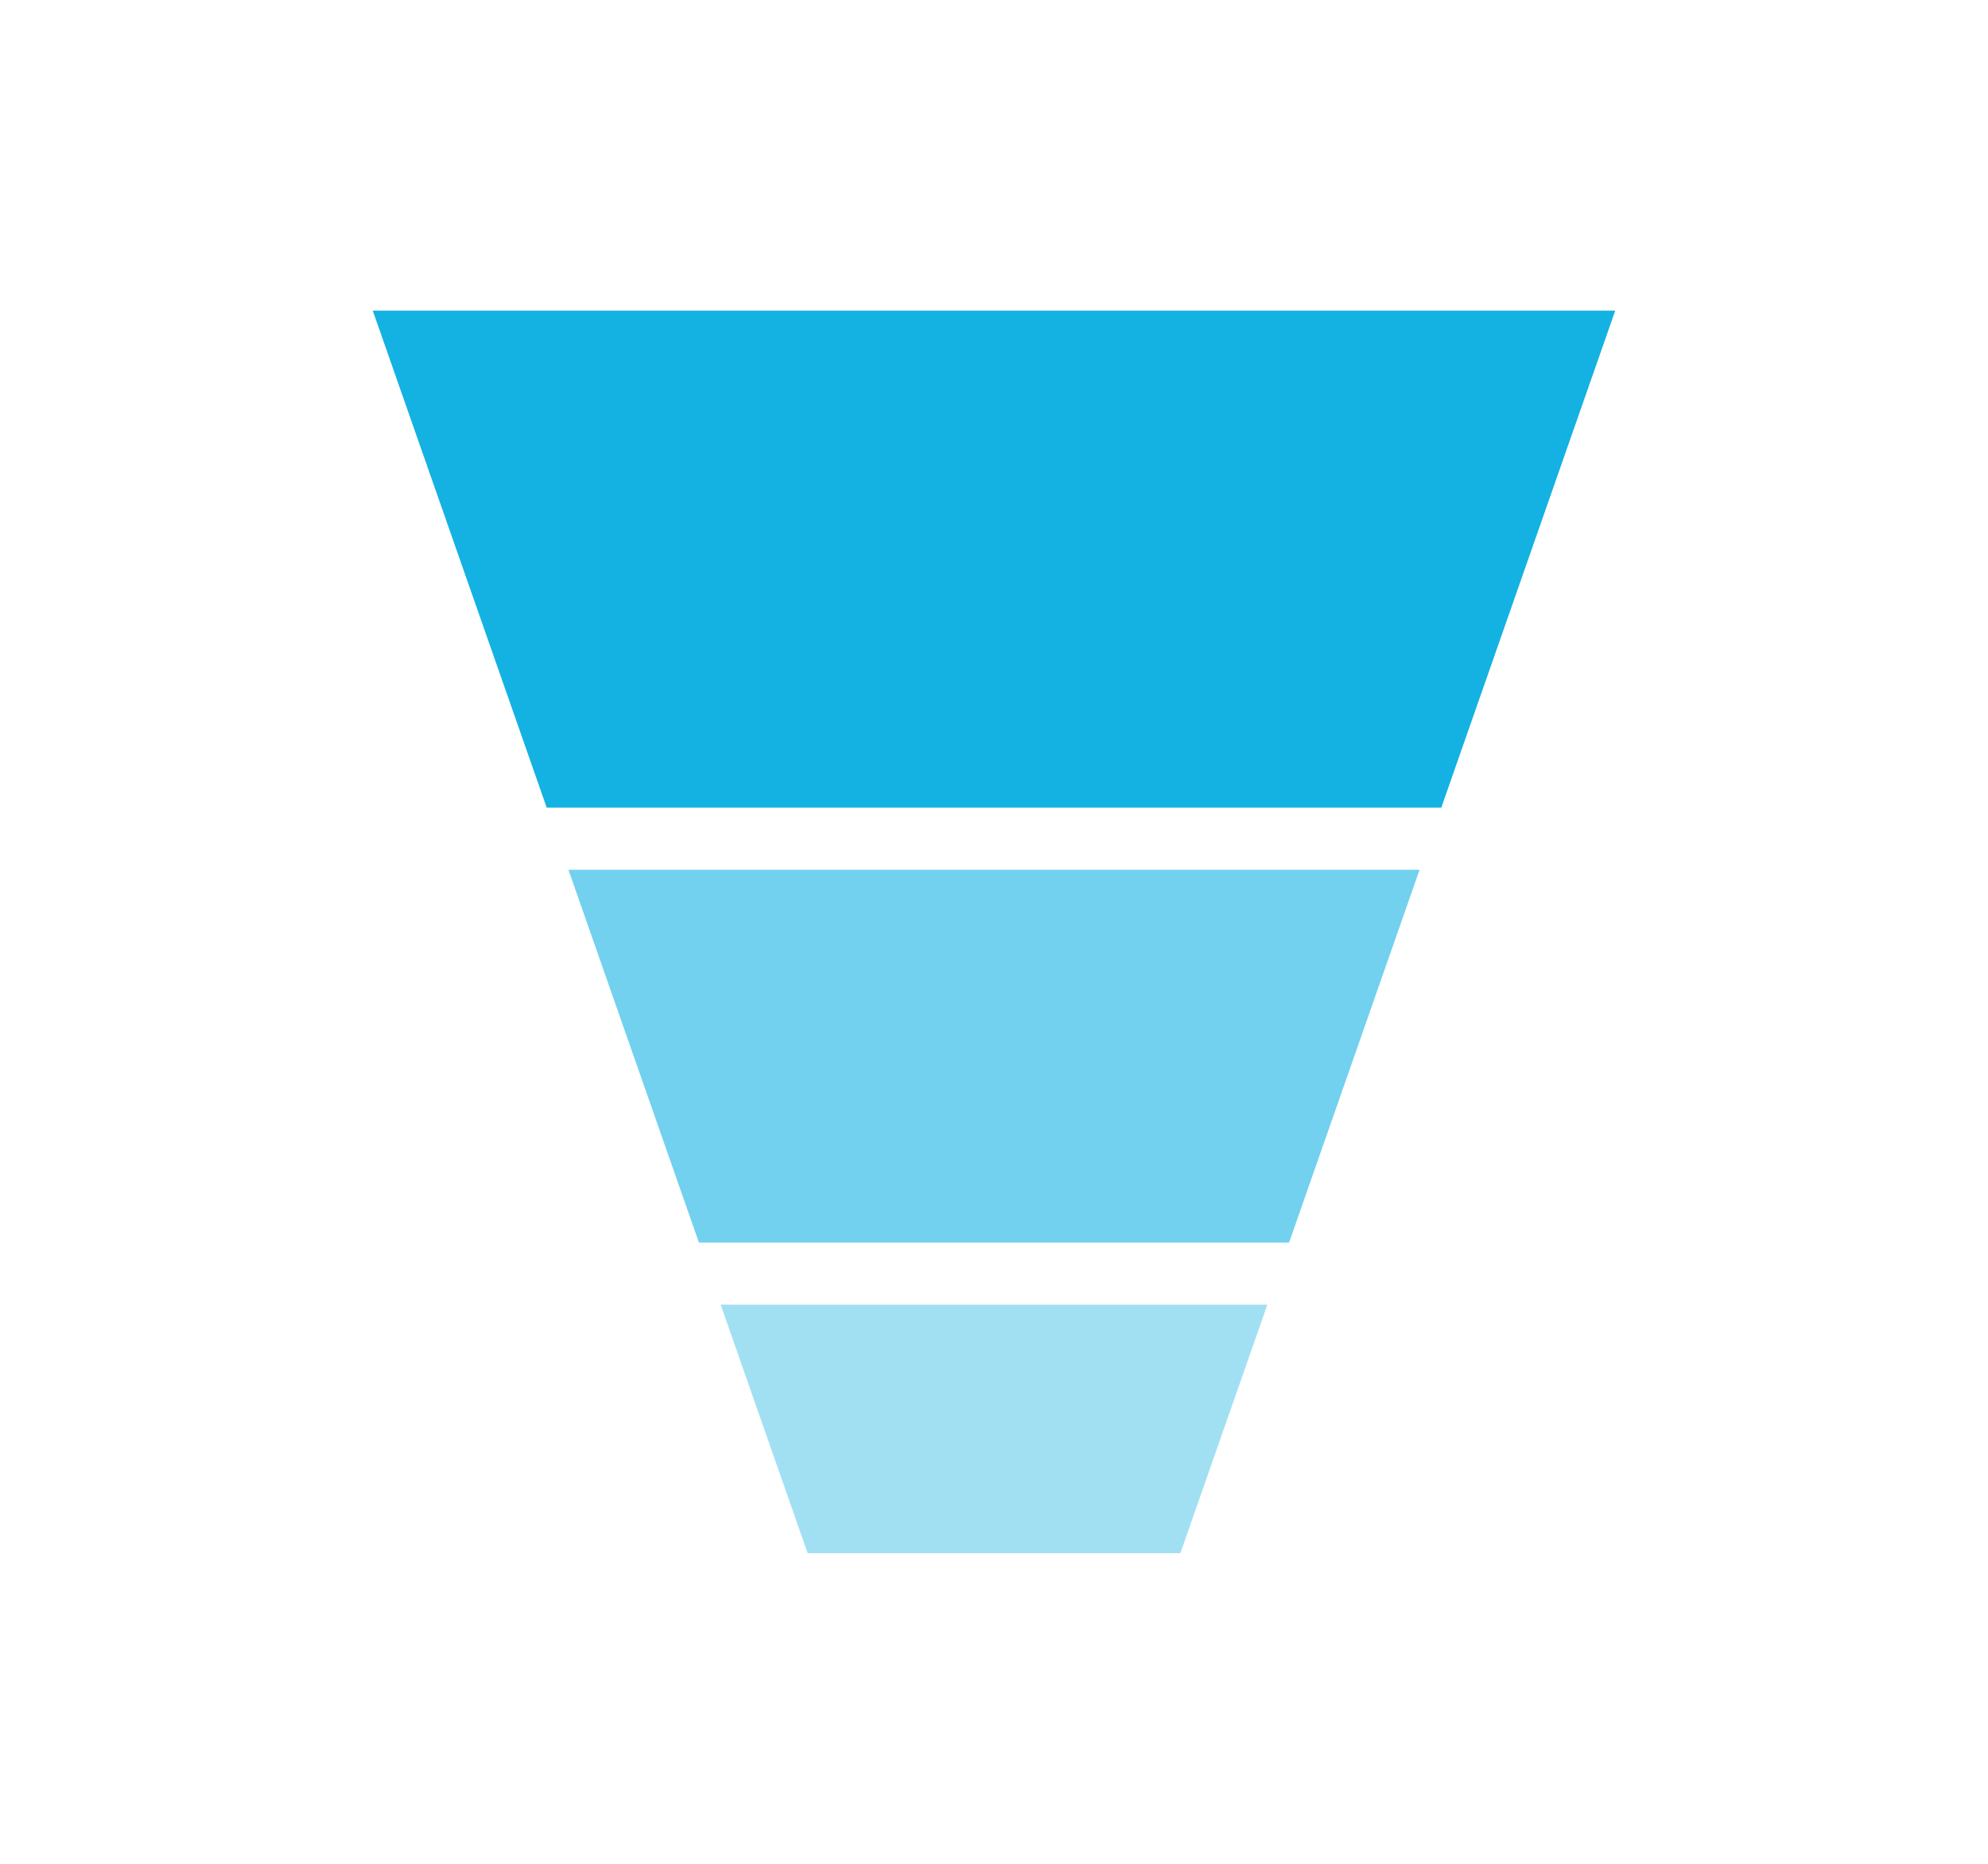
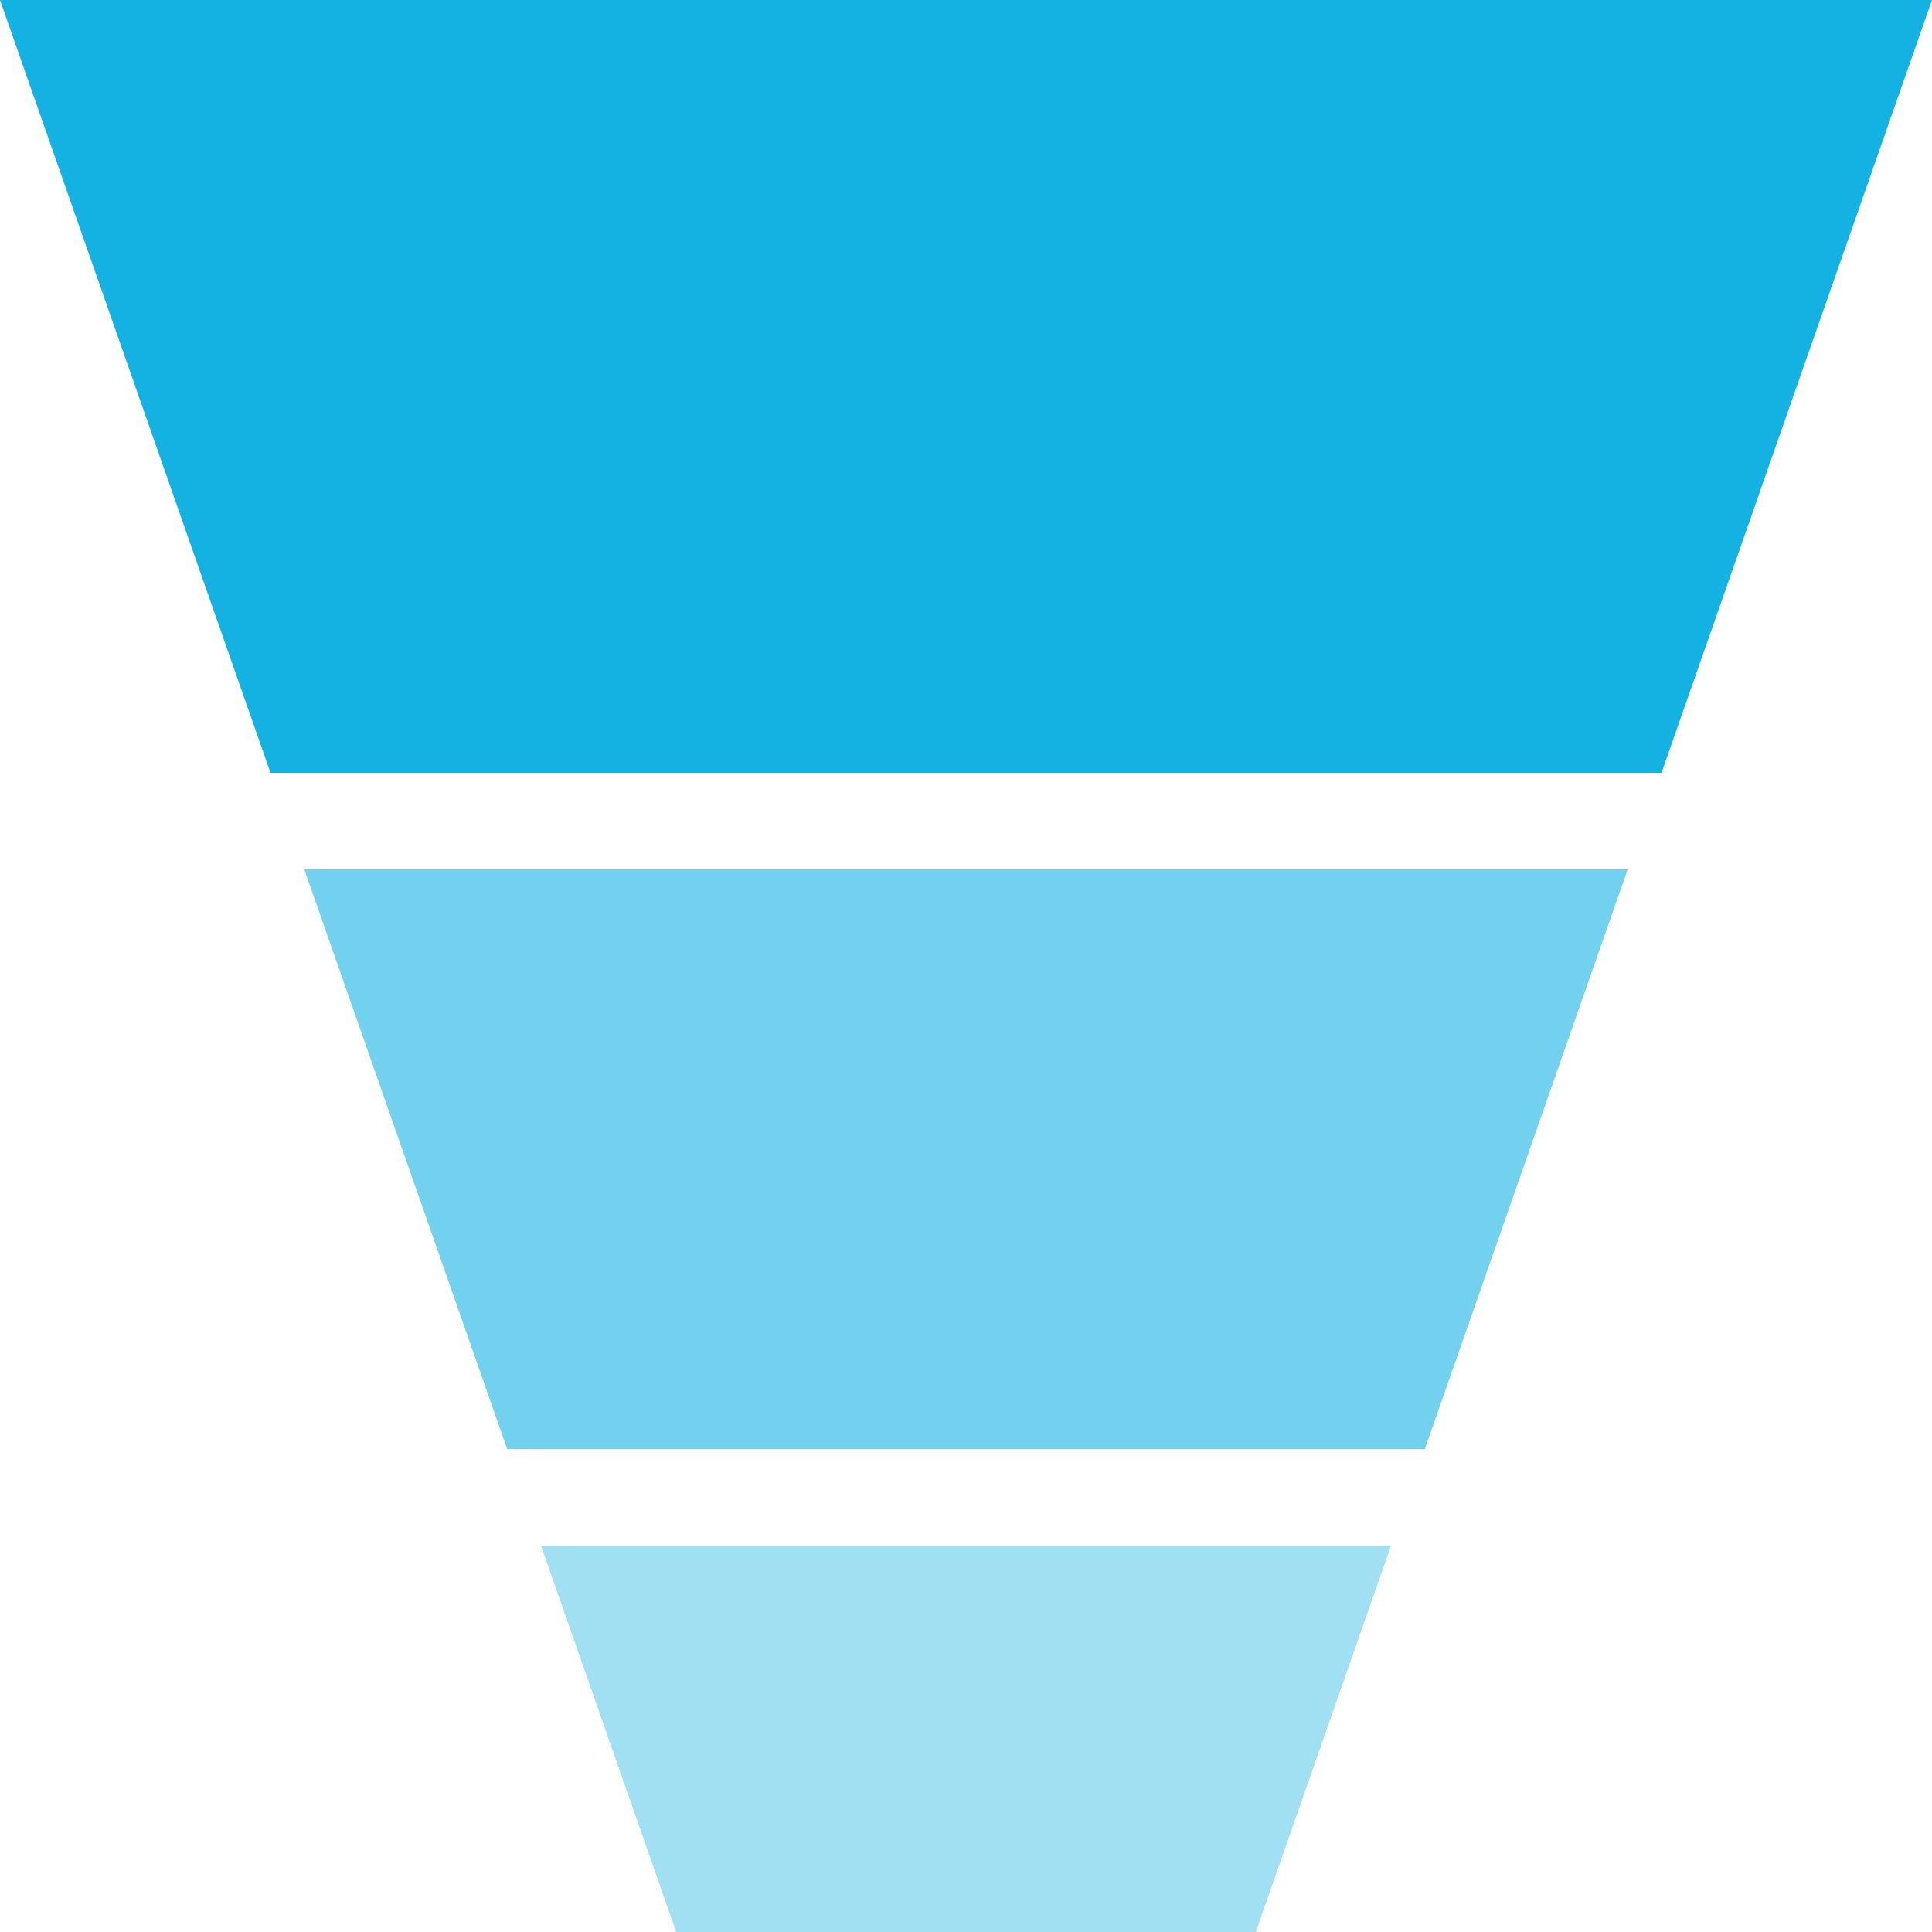
- <svg xmlns="http://www.w3.org/2000/svg" width="32" height="30" viewBox="0 0 32 30" fill="none">
-   <path d="M11.25 20H20.75L22.85 14H9.15L11.25 20Z" fill="#14B2E2" fill-opacity="0.6" />
-   <path d="M11.6 21L13 25H19L20.4 21H11.6Z" fill="#14B2E2" fill-opacity="0.4" />
-   <path d="M8.8 13H23.2L26 5H6L8.8 13Z" fill="#14B2E2" />
+ <svg xmlns="http://www.w3.org/2000/svg" width="20" height="20" viewBox="0 0 20 20" fill="none">
+   <path d="M5.25 15H14.75L16.85 9H3.15L5.25 15Z" fill="#14B2E2" fill-opacity="0.6" />
+   <path d="M5.6 16L7 20H13L14.4 16H5.6Z" fill="#14B2E2" fill-opacity="0.4" />
+   <path d="M2.8 8H17.2L20 0H0L2.8 8Z" fill="#14B2E2" />
</svg>
